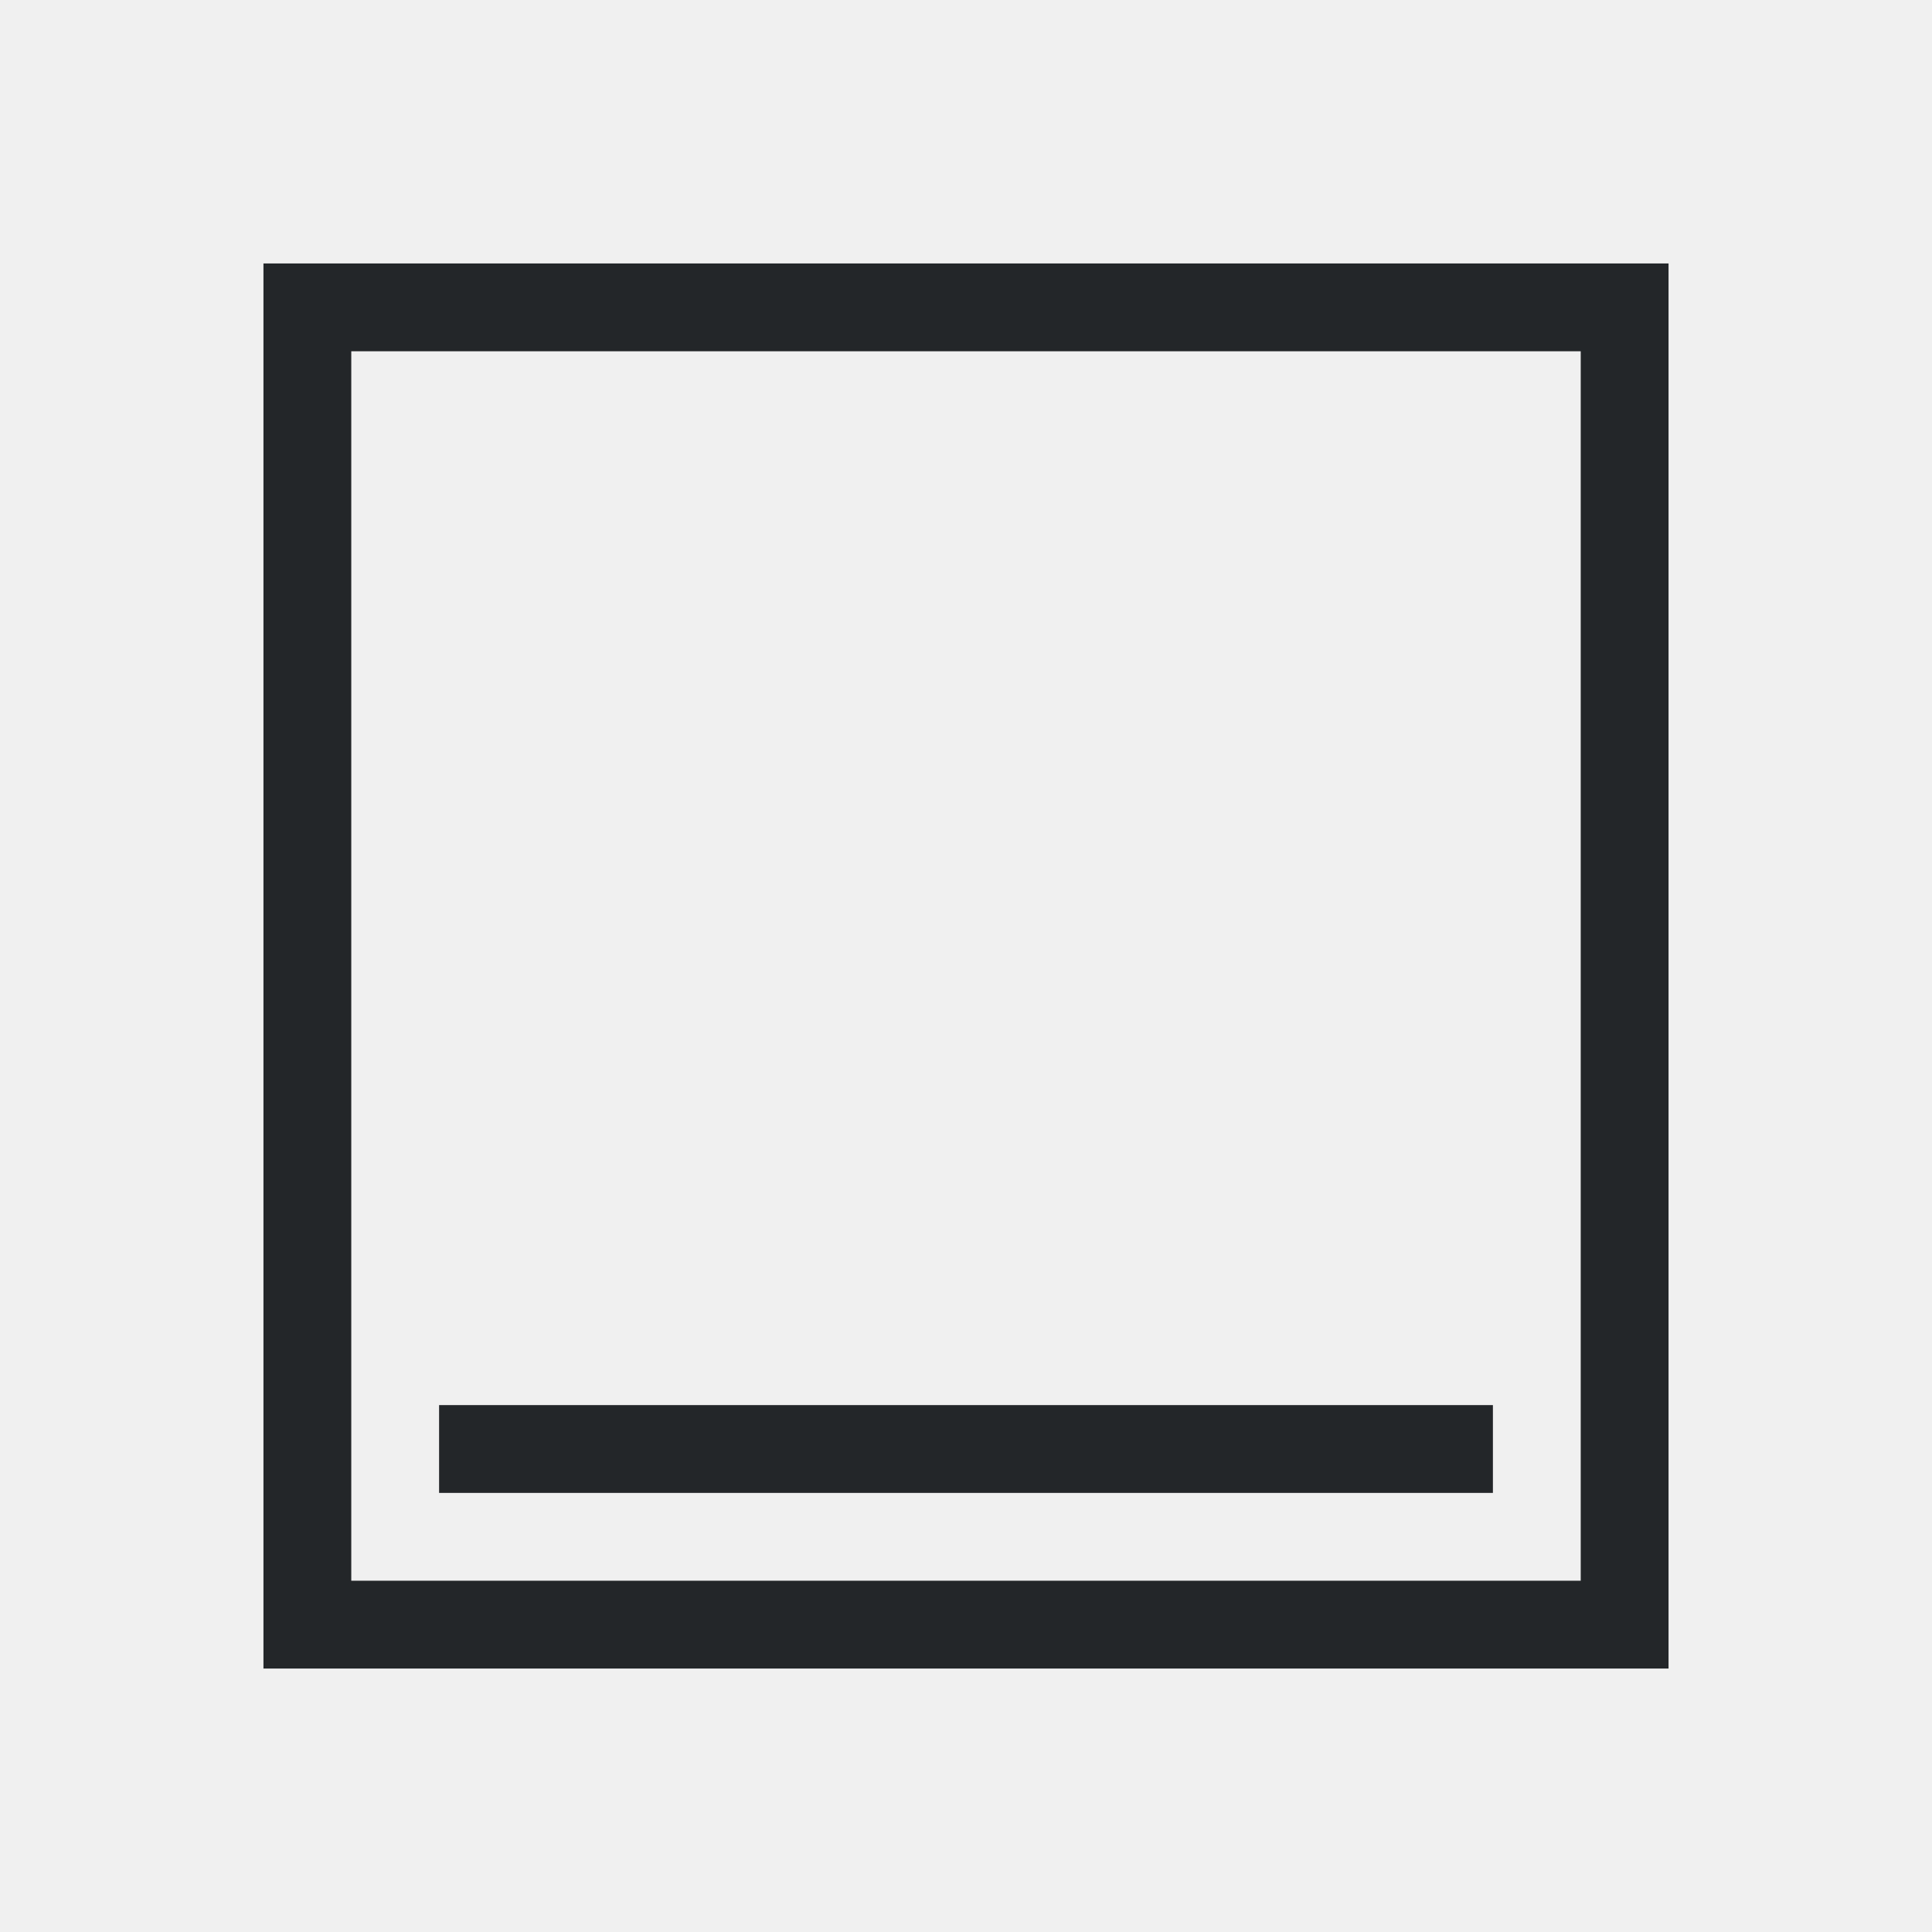
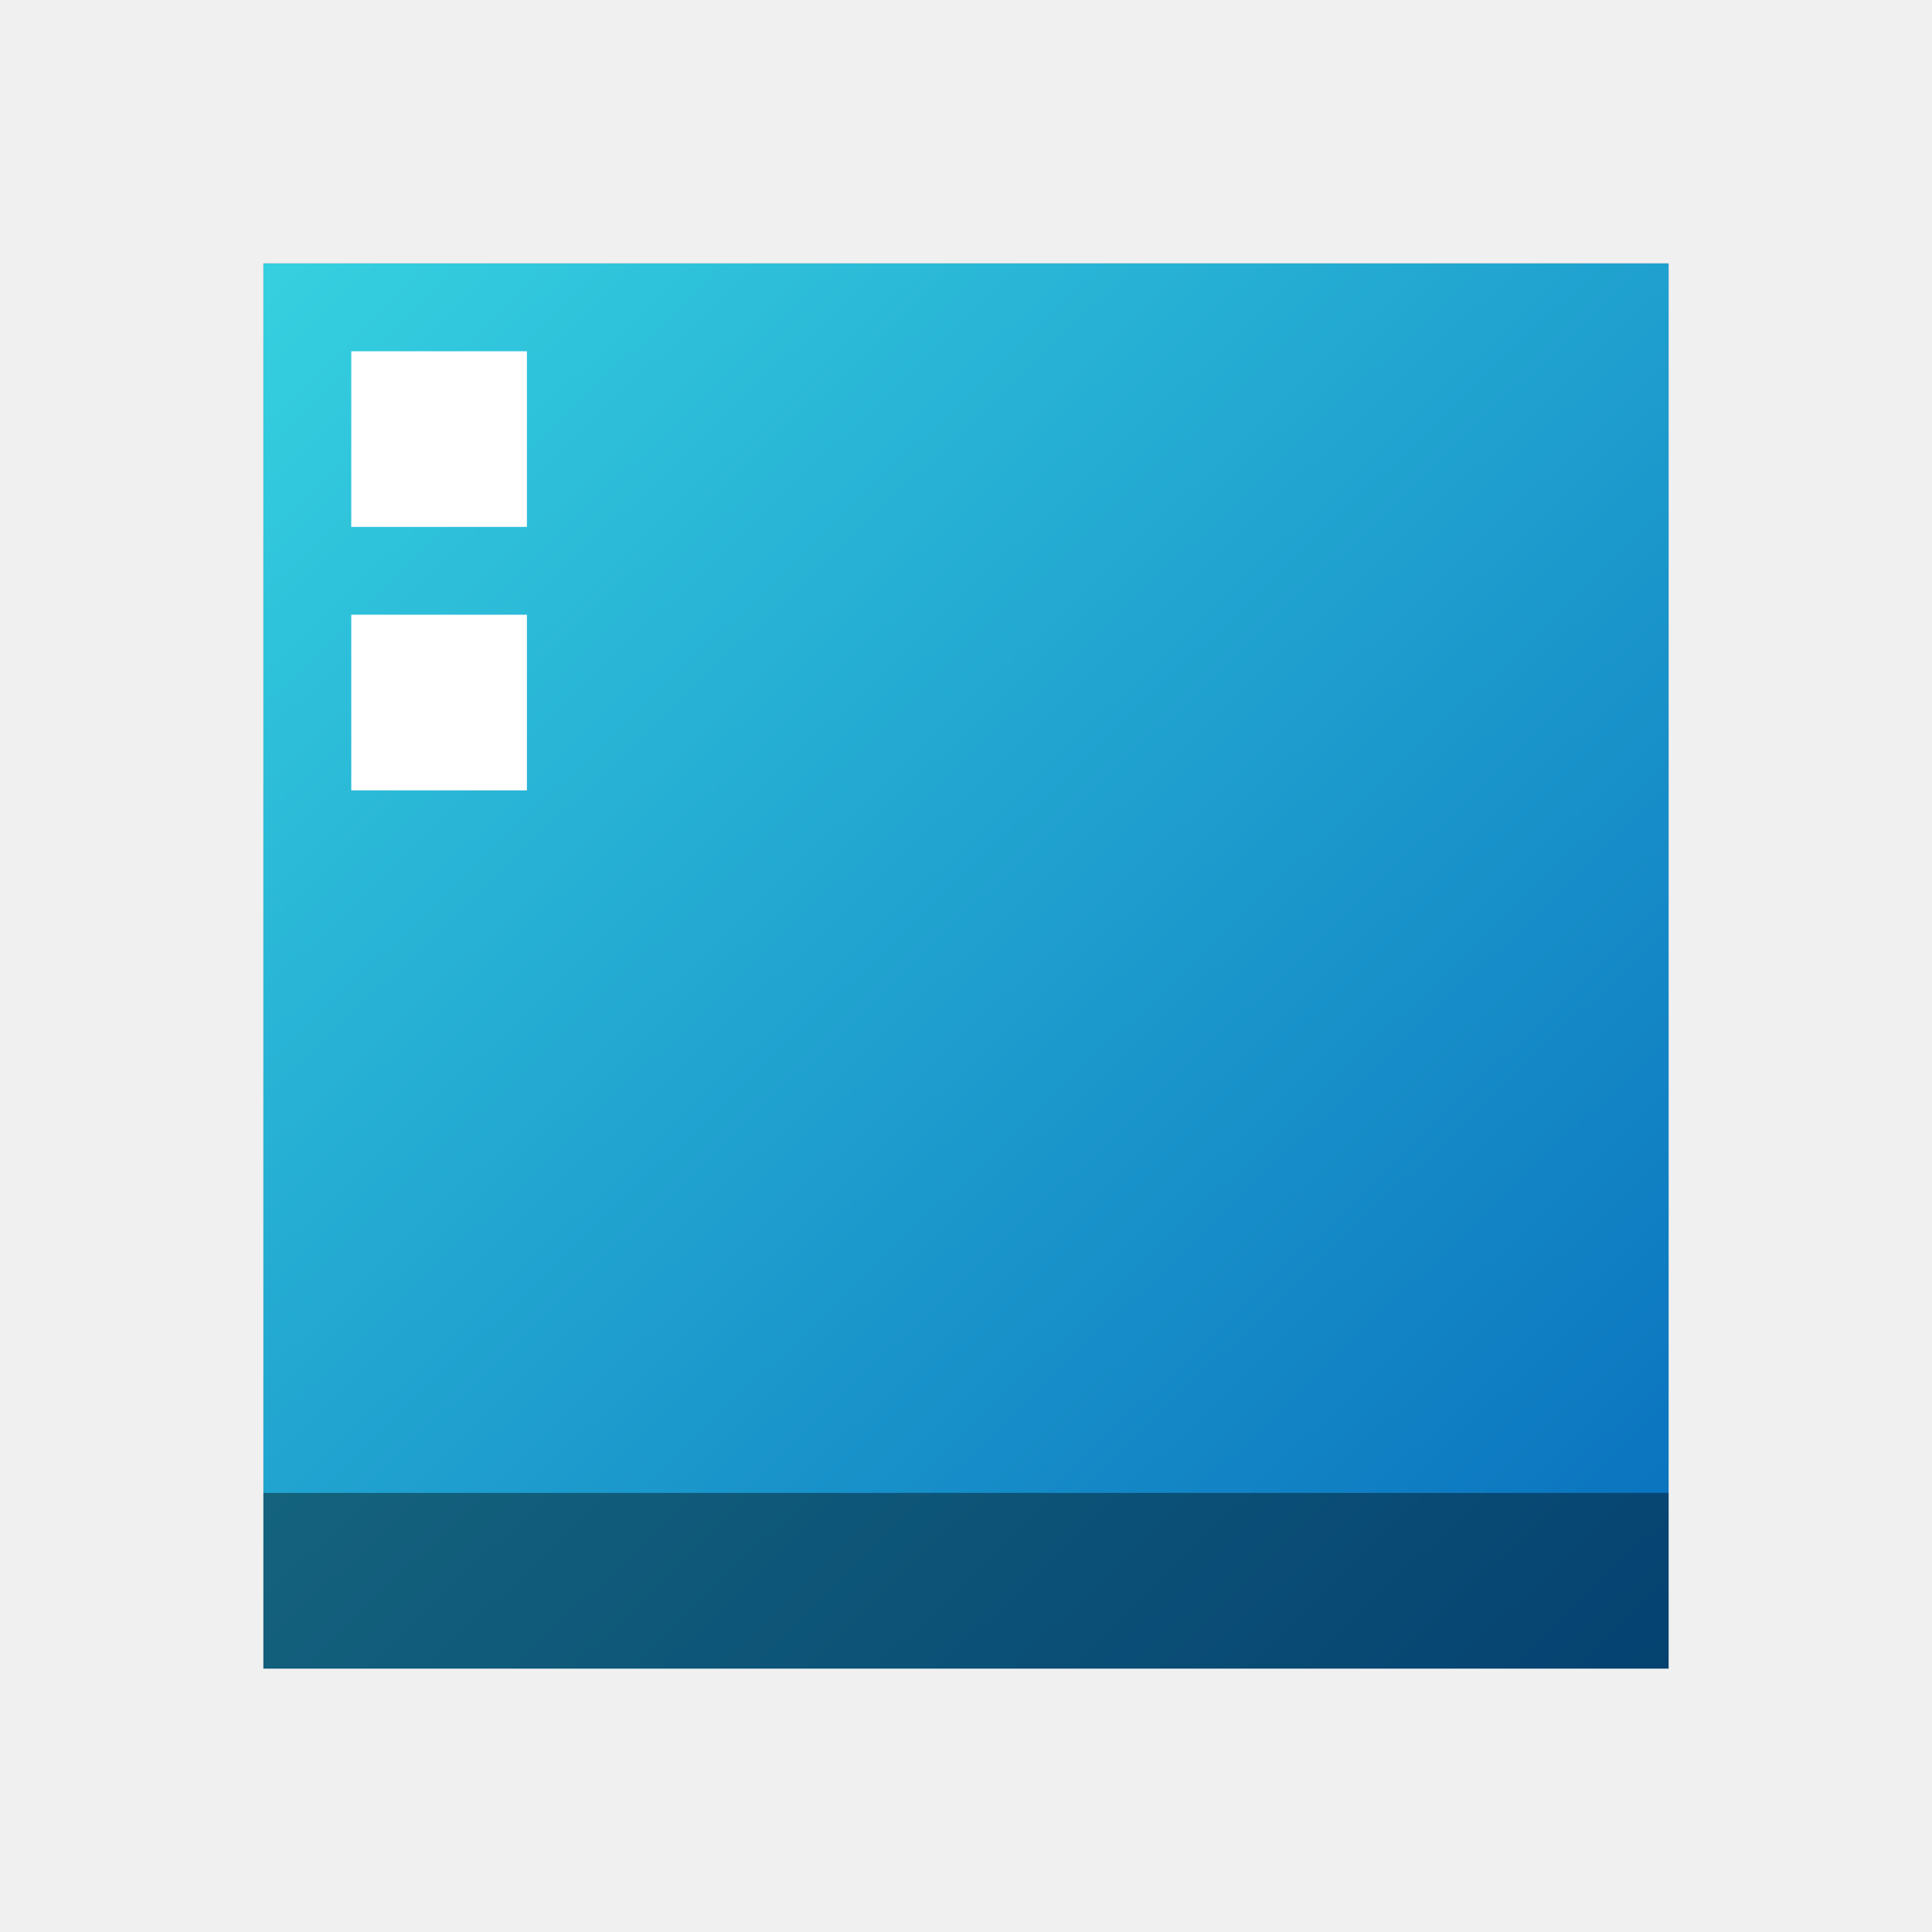
- <svg xmlns="http://www.w3.org/2000/svg" viewBox="0 0 22 22">
+ <svg xmlns="http://www.w3.org/2000/svg" xmlns:xlink="http://www.w3.org/1999/xlink" viewBox="0 0 22 22" version="1.1" id="svg6">
  <defs id="defs3051">
+     <linearGradient id="linearGradient985">
+       <stop style="stop-color:#37d4e1;stop-opacity:1;" offset="0" id="stop981" />
+       <stop style="stop-color:#086ebd;stop-opacity:1" offset="1" id="stop983" />
+     </linearGradient>
    <style type="text/css" id="current-color-scheme">
      .ColorScheme-Text {
        color:#232629
      }
      </style>
+     <linearGradient xlink:href="#linearGradient985" id="linearGradient987" x1="2.775" y1="2.015" x2="19" y2="19" gradientUnits="userSpaceOnUse" />
  </defs>
-   <path style="fill:currentColor;fill-opacity:1;stroke:none" d="M 3 3 L 3 19 L 19 19 L 19 3 L 3 3 z M 4 4 L 18 4 L 18 18 L 4 18 L 4 4 z M 5 16 L 5 17 L 17 17 L 17 16 L 5 16 z " class="ColorScheme-Text" />
+   <path style="fill:currentColor;fill-opacity:1;stroke:none" d="M 3 3 L 3 19 L 19 19 L 19 3 L 3 3 z M 4 4 L 18 4 L 18 18 L 4 18 L 4 4 z M 5 16 L 5 17 L 17 17 L 17 16 L 5 16 z " class="ColorScheme-Text" id="path4" />
+   <rect style="fill:url(#linearGradient987);stroke-width:20;fill-opacity:1" id="rect847" width="16" height="16" x="3" y="3" />
+   <rect style="fill:#000000;fill-opacity:1;stroke-width:22.956;opacity:0.4" id="rect1091" width="16" height="2" x="3" y="17" />
+   <rect style="opacity:1;fill:#ffffff;fill-opacity:1;stroke-width:50.714" id="rect1351" width="2" height="2" x="4" y="4" />
+   <rect style="fill:#ffffff;fill-opacity:1;stroke-width:50.714" id="rect1351-3" width="2" height="2" x="4" y="7" />
</svg>
